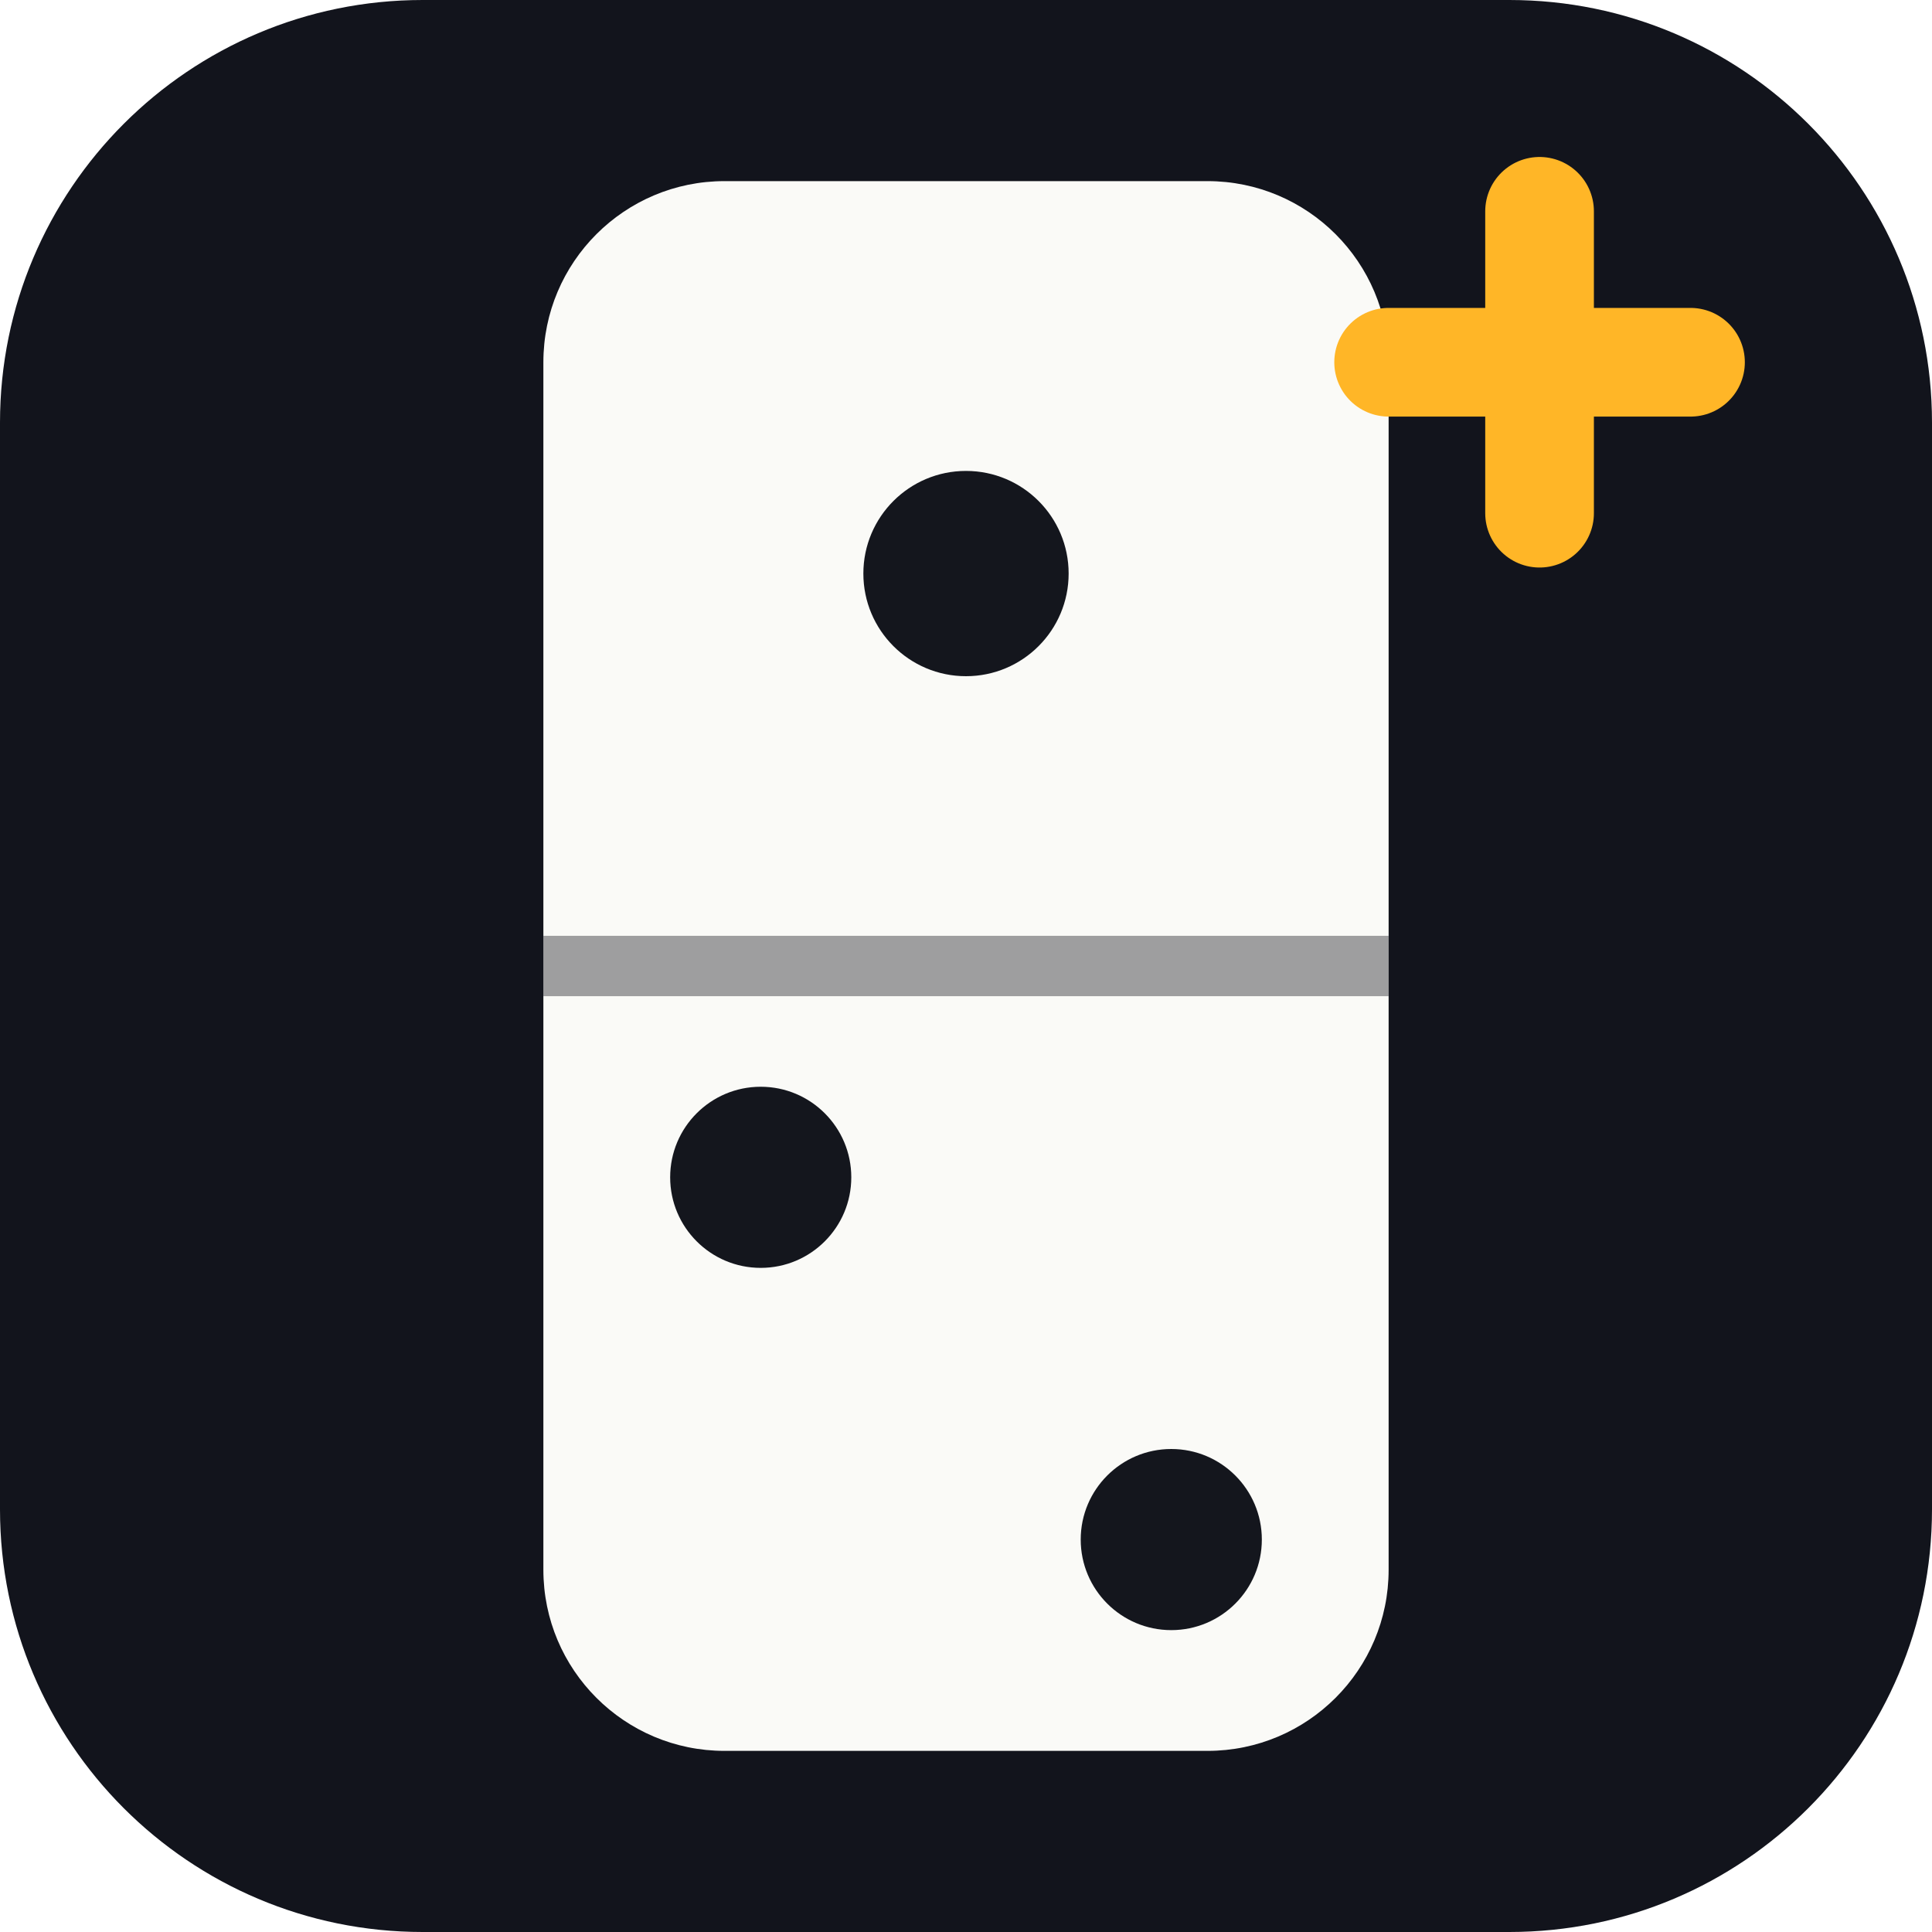
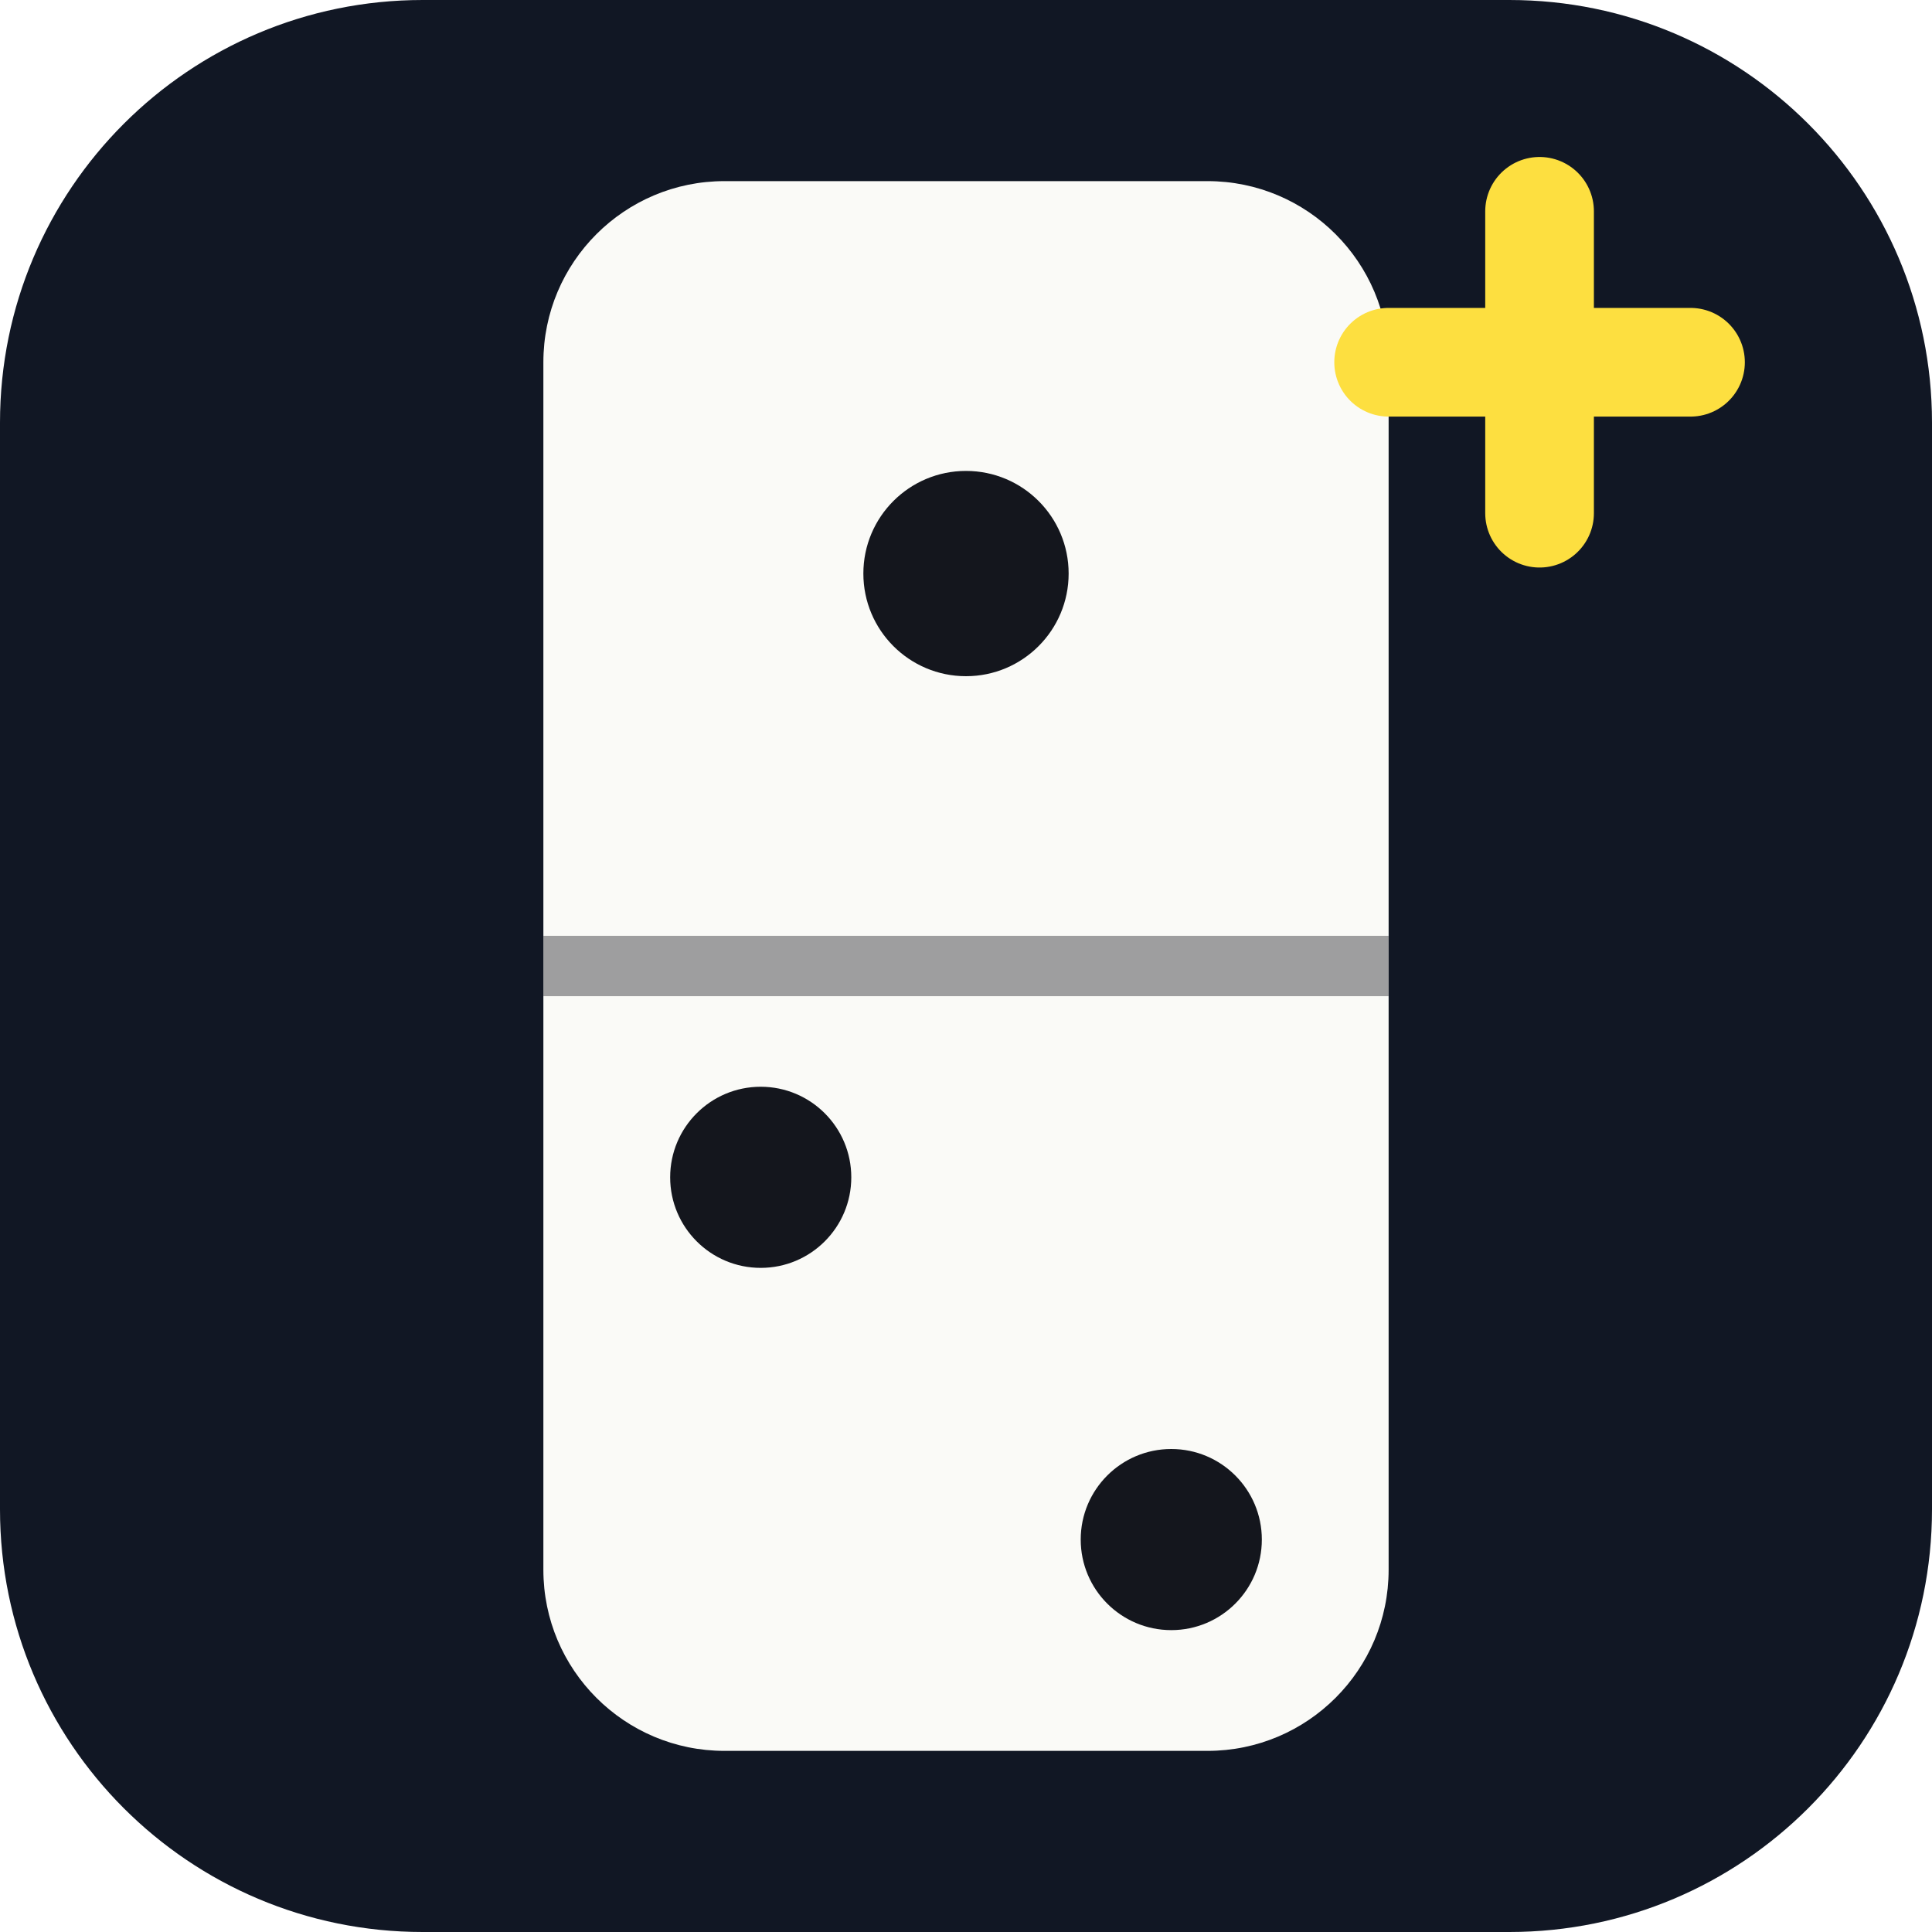
<svg xmlns="http://www.w3.org/2000/svg" viewBox="0 0 32 32">
-   <rect width="32" height="32" rx="7" fill="#12141C" />
+   <rect width="32" height="32" rx="7" fill="#111724" />
  <rect x="9" y="3" width="14" height="26" rx="3" fill="#FAFAF7" />
  <path d="M9 16h14" stroke="#14161D" stroke-opacity=".4" />
  <g fill="#14161D">
    <circle cx="16" cy="9.5" r="1.7" />
    <circle cx="12.6" cy="19.5" r="1.5" />
    <circle cx="19.4" cy="25.5" r="1.5" />
  </g>
-   <path d="M25.5 3.5v5M23 6h5" stroke="#FFB627" stroke-width="1.8" stroke-linecap="round" />
+   <path d="M25.5 3.5v5M23 6h5" stroke="#FDDF40" stroke-width="1.8" stroke-linecap="round" />
</svg>
